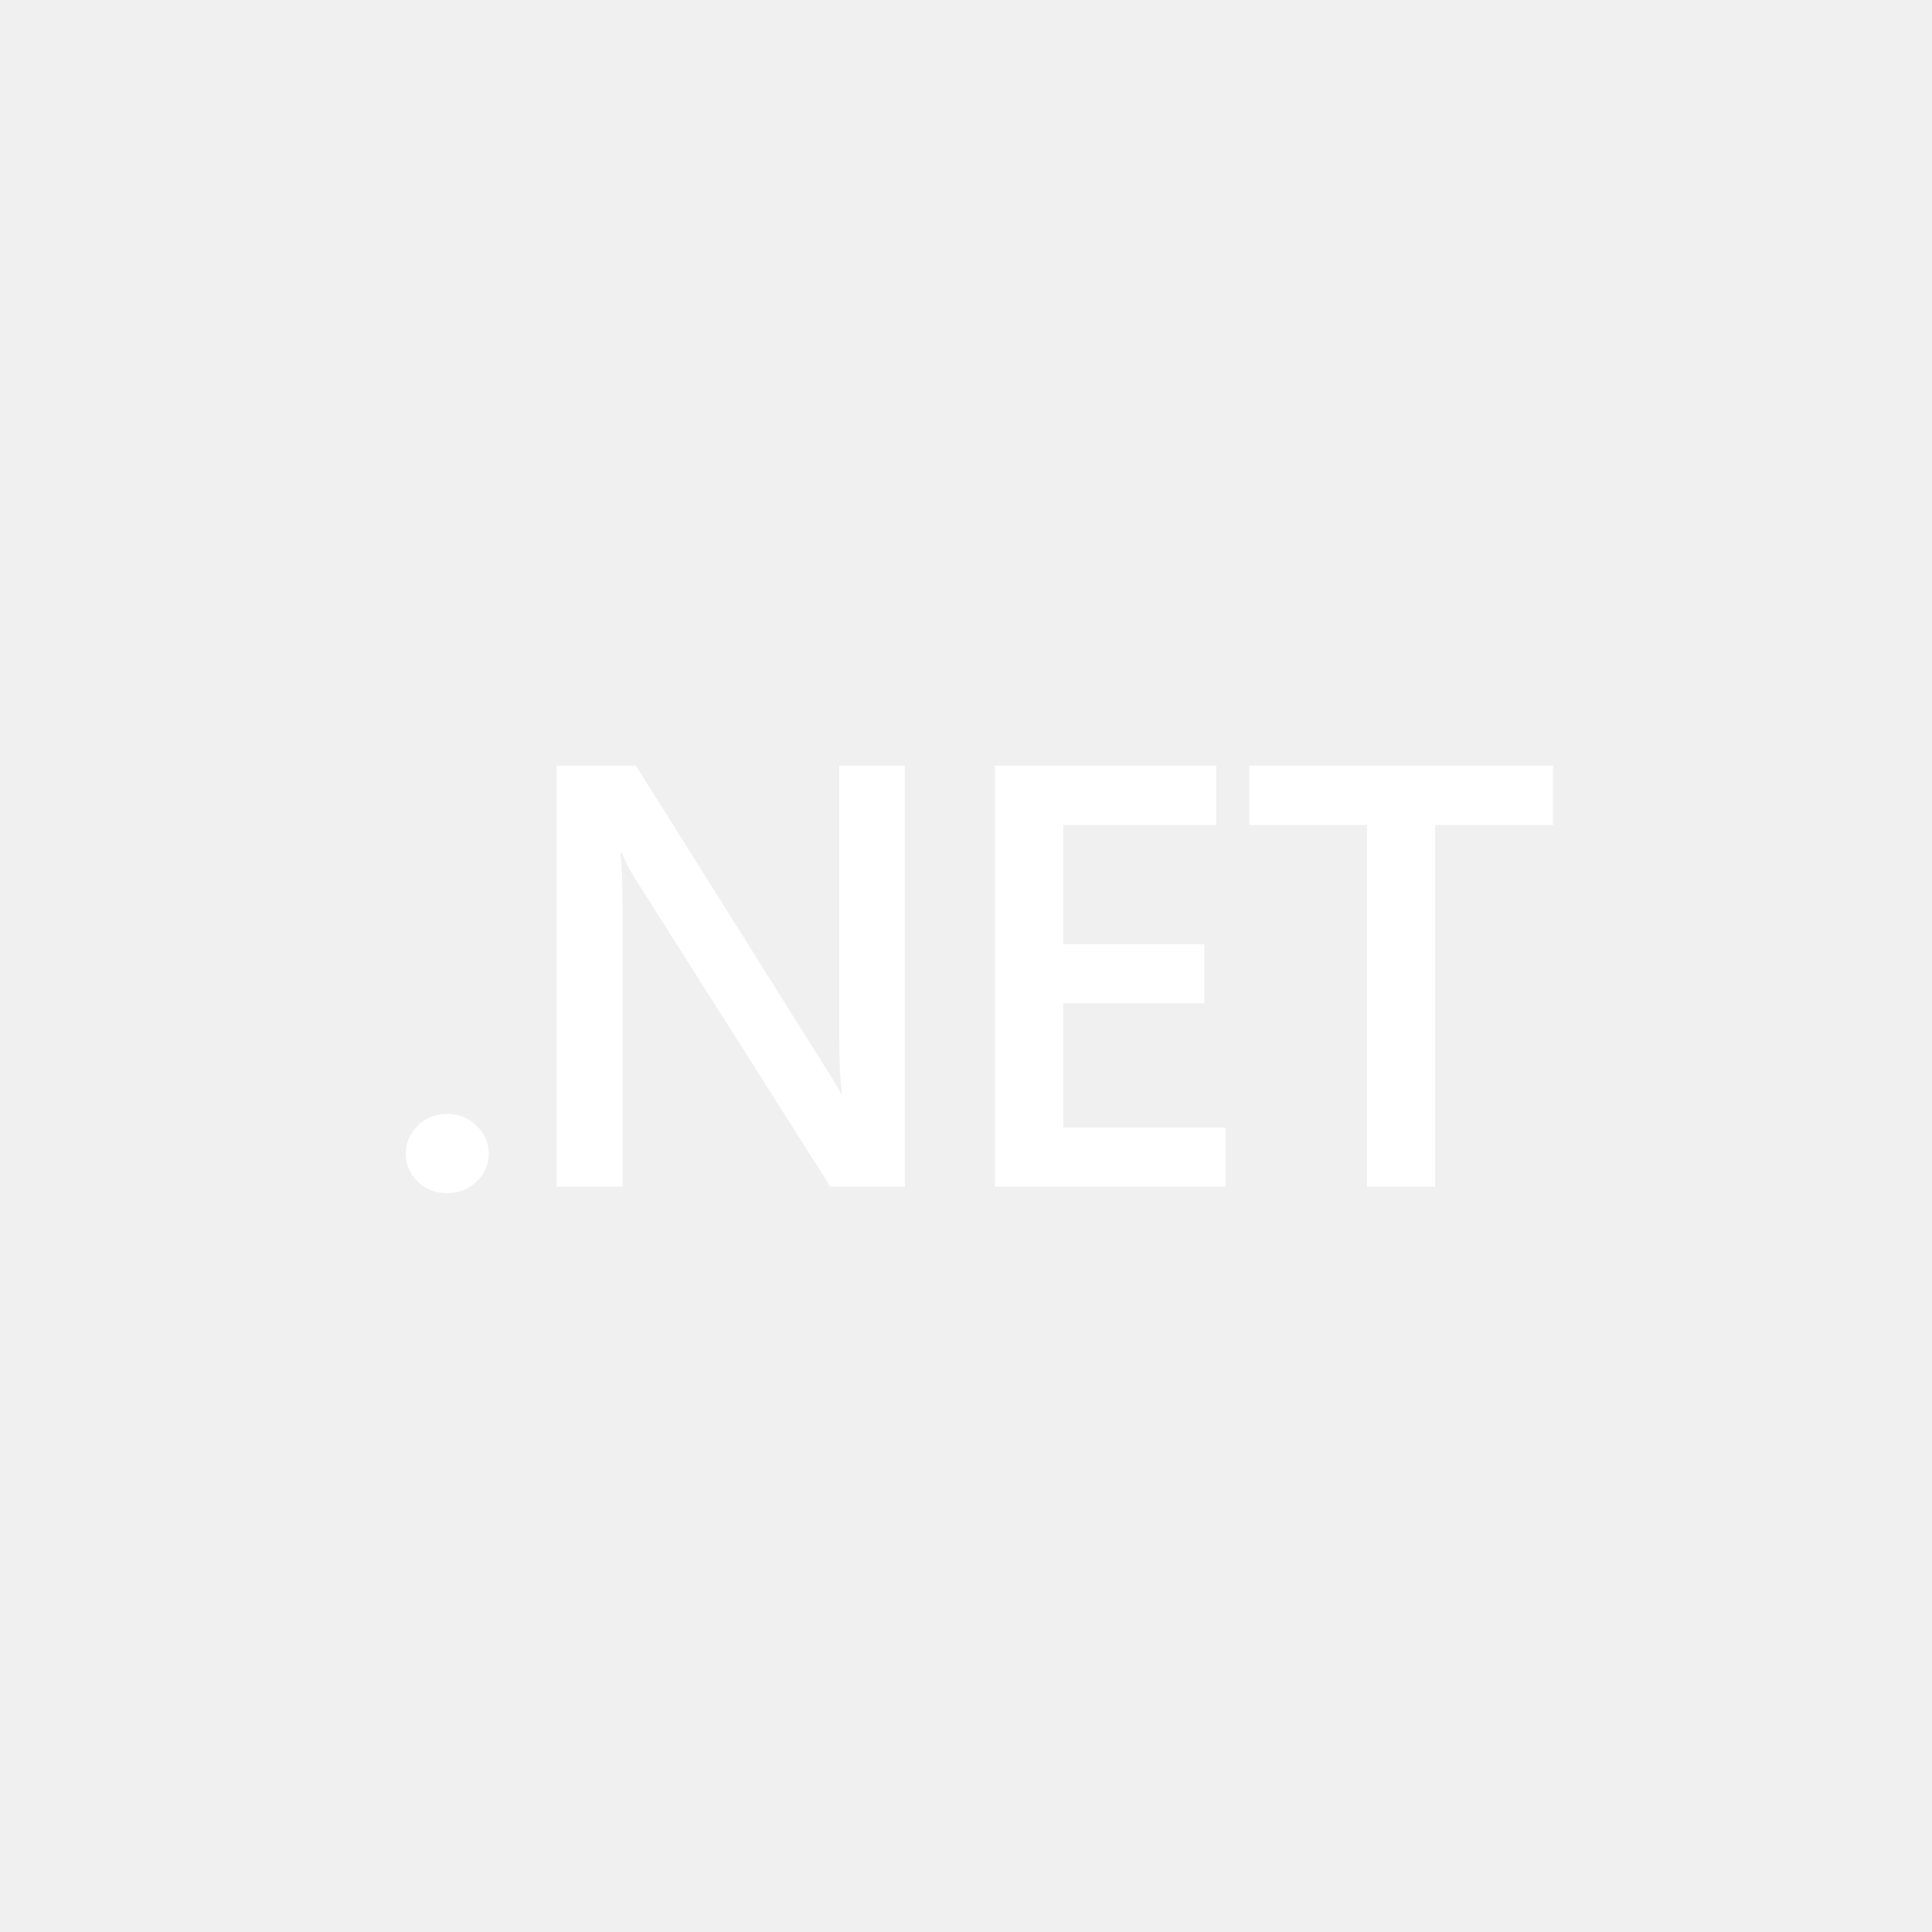
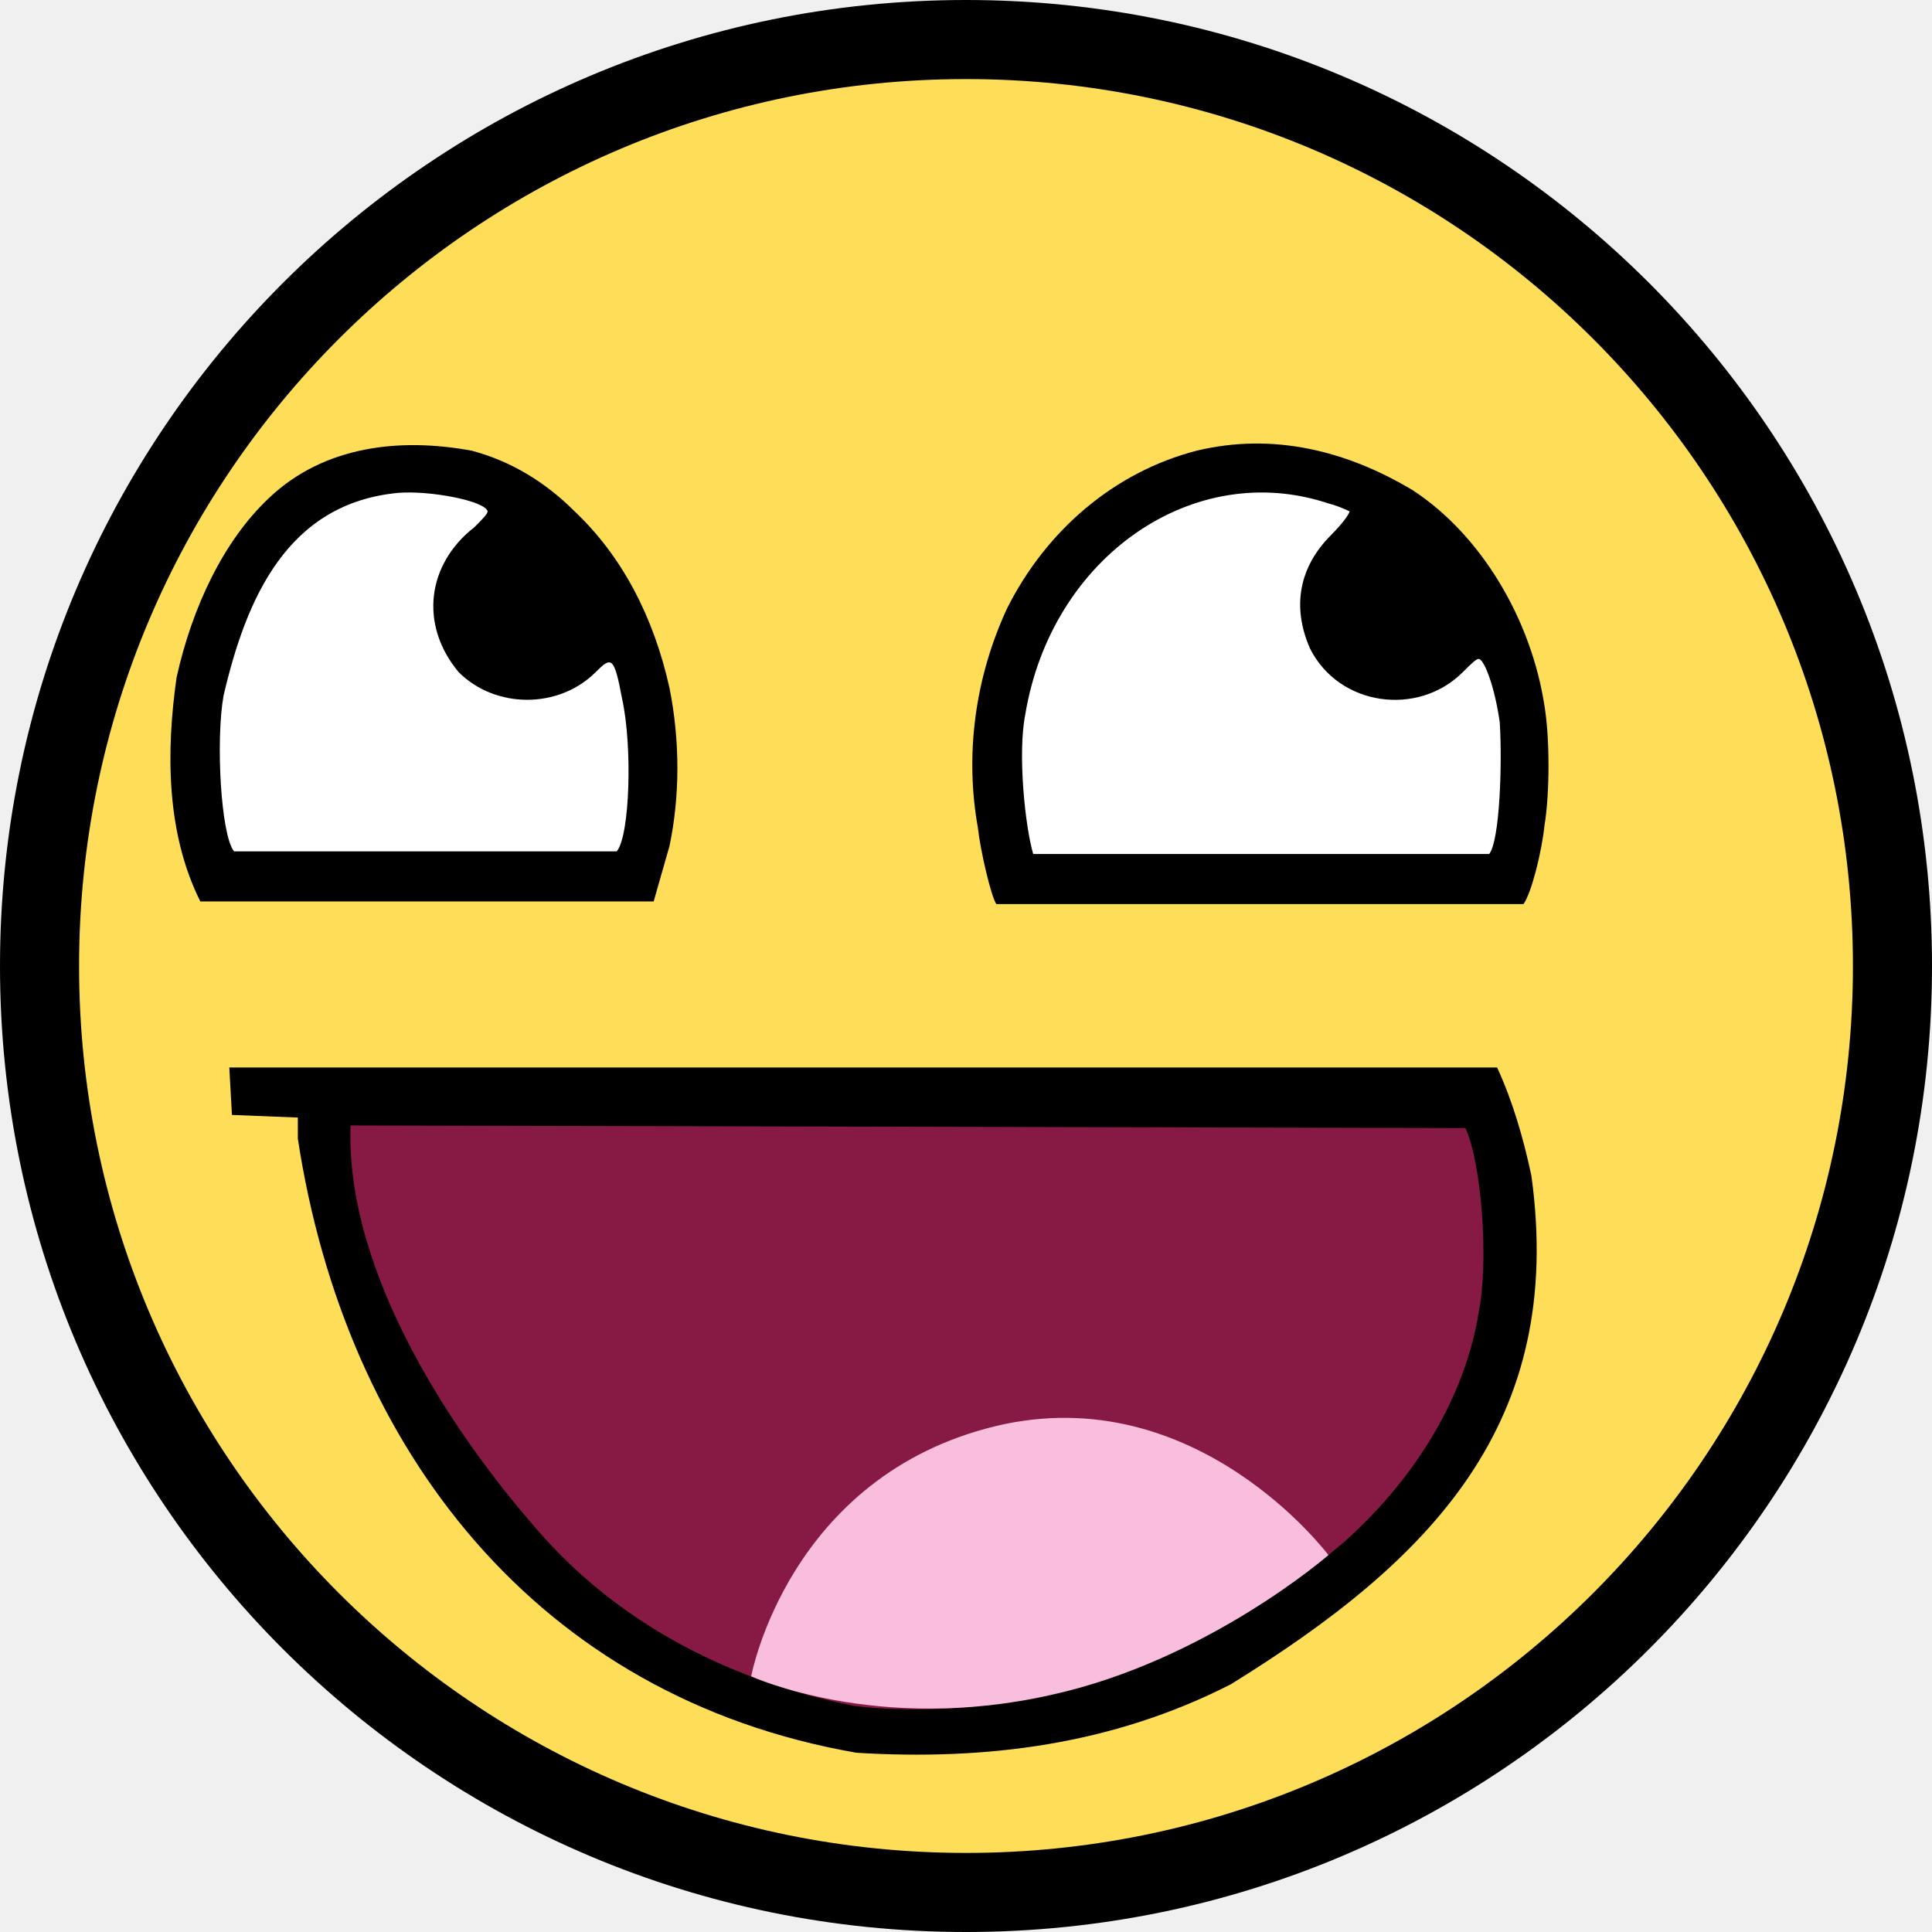
- <svg xmlns="http://www.w3.org/2000/svg" width="456" height="456" viewBox="0 0 456 456" version="1.1" xml:space="preserve" style="fill-rule:evenodd;clip-rule:evenodd;stroke-linejoin:round;stroke-miterlimit:2;">
-   <path d="m 105.5,281.609 c -2.703,0 -5.001,-0.9 -6.893,-2.702 -1.892,-1.848 -2.838,-4.042 -2.838,-6.582 0,-2.587 0.946,-4.804 2.838,-6.652 1.892,-1.848 4.19,-2.772 6.893,-2.772 2.748,0 5.068,0.924 6.96,2.772 1.937,1.848 2.906,4.064 2.906,6.652 0,2.54 -0.968,4.734 -2.906,6.582 -1.892,1.802 -4.212,2.702 -6.96,2.702 z" style="fill:#ffffff;fill-rule:nonzero;stroke-width:0.838" />
-   <path d="M 213.561,280.084 H 195.99 L 149.7,207.054 c -1.171,-1.848 -2.14,-3.765 -2.906,-5.751 h -0.406 c 0.361,2.125 0.541,6.675 0.541,13.65 v 65.132 h -15.543 v -99.36 h 18.719 l 44.737,71.298 c 1.892,2.957 3.109,4.989 3.649,6.098 h 0.27 c -0.45,-2.632 -0.676,-7.09 -0.676,-13.373 v -64.023 h 15.476 z" style="fill:#ffffff;fill-rule:nonzero;stroke-width:0.838" />
-   <path d="m 289.251,280.084 h -54.401 v -99.36 h 52.238 v 13.997 h -36.154 v 28.131 h 33.316 v 13.927 h -33.316 v 29.378 h 38.316 z" style="fill:#ffffff;fill-rule:nonzero;stroke-width:0.838" />
-   <path d="M 366.565,194.721 H 338.722 v 85.363 h -16.084 v -85.363 h -27.775 v -13.997 h 71.701 z" style="fill:#ffffff;fill-rule:nonzero;stroke-width:0.838" />
+ <svg xmlns="http://www.w3.org/2000/svg" id="svg1923" width="733" height="733">
+   <circle cy="366.5" cx="366.5" r="366.5" />
+   <circle cy="366.5" cx="366.5" r="336.5" fill="#fede58" />
+   <path d="m325 665c-121-21-194-115-212-233v-8l-25-1-1-18h481c6 13 10 27 13 41 13 94-38 146-114 193-45 23-93 29-142 26z" />
+   <path d="m372 647c52-6 98-28 138-62 28-25 46-56 51-87 4-20 1-57-5-70l-423-1c-2 56 39 118 74 157 31 34 72 54 116 63 11 2 38 2 49 0z" fill="#871945" />
+   <path d="m76 342c-13-26-13-57-9-85 6-27 18-52 35-68 21-20 50-23 77-18 15 4 28 12 39 23 18 17 30 40 36 67 4 20 4 41 0 60l-6 21z" />
+   <path d="m234 323c5-6 6-40 2-58-3-16-4-16-10-10-14 14-38 14-52 0-15-18-12-41 6-55 3-3 5-5 5-6-1-4-22-8-34-7-42 4-57.6 40-66.2 77-3 17-1 53 4 59h145.2z" fill="#fff" />
+   <path d="m378 343c-2-3-6-20-7-29-5-28-1-57 11-83 15-30 41-52 72-60 29-7 57 0 82 15 26 17 45 49 50 82 2 12 2 33 0 45-1 10-5 26-8 30z" />
+   <path d="m565 324c4-5 5-34 4-50-2-14-6-24-8-24-1 0-3 2-6 5-17 17-47 13-58-9-7-16-4-31 8-43 4-4 7-8 7-9 0 0-4-2-8-3-51-17-105 20-115 80-3 15 0 43 3 53z" fill="#fff" />
+   <path d="m504 590s-46 40-105 53c-66 15-114-7-114-7s14-76 93-95c76-18 126 49 126 49z" fill="#f9bedd" />
</svg>
